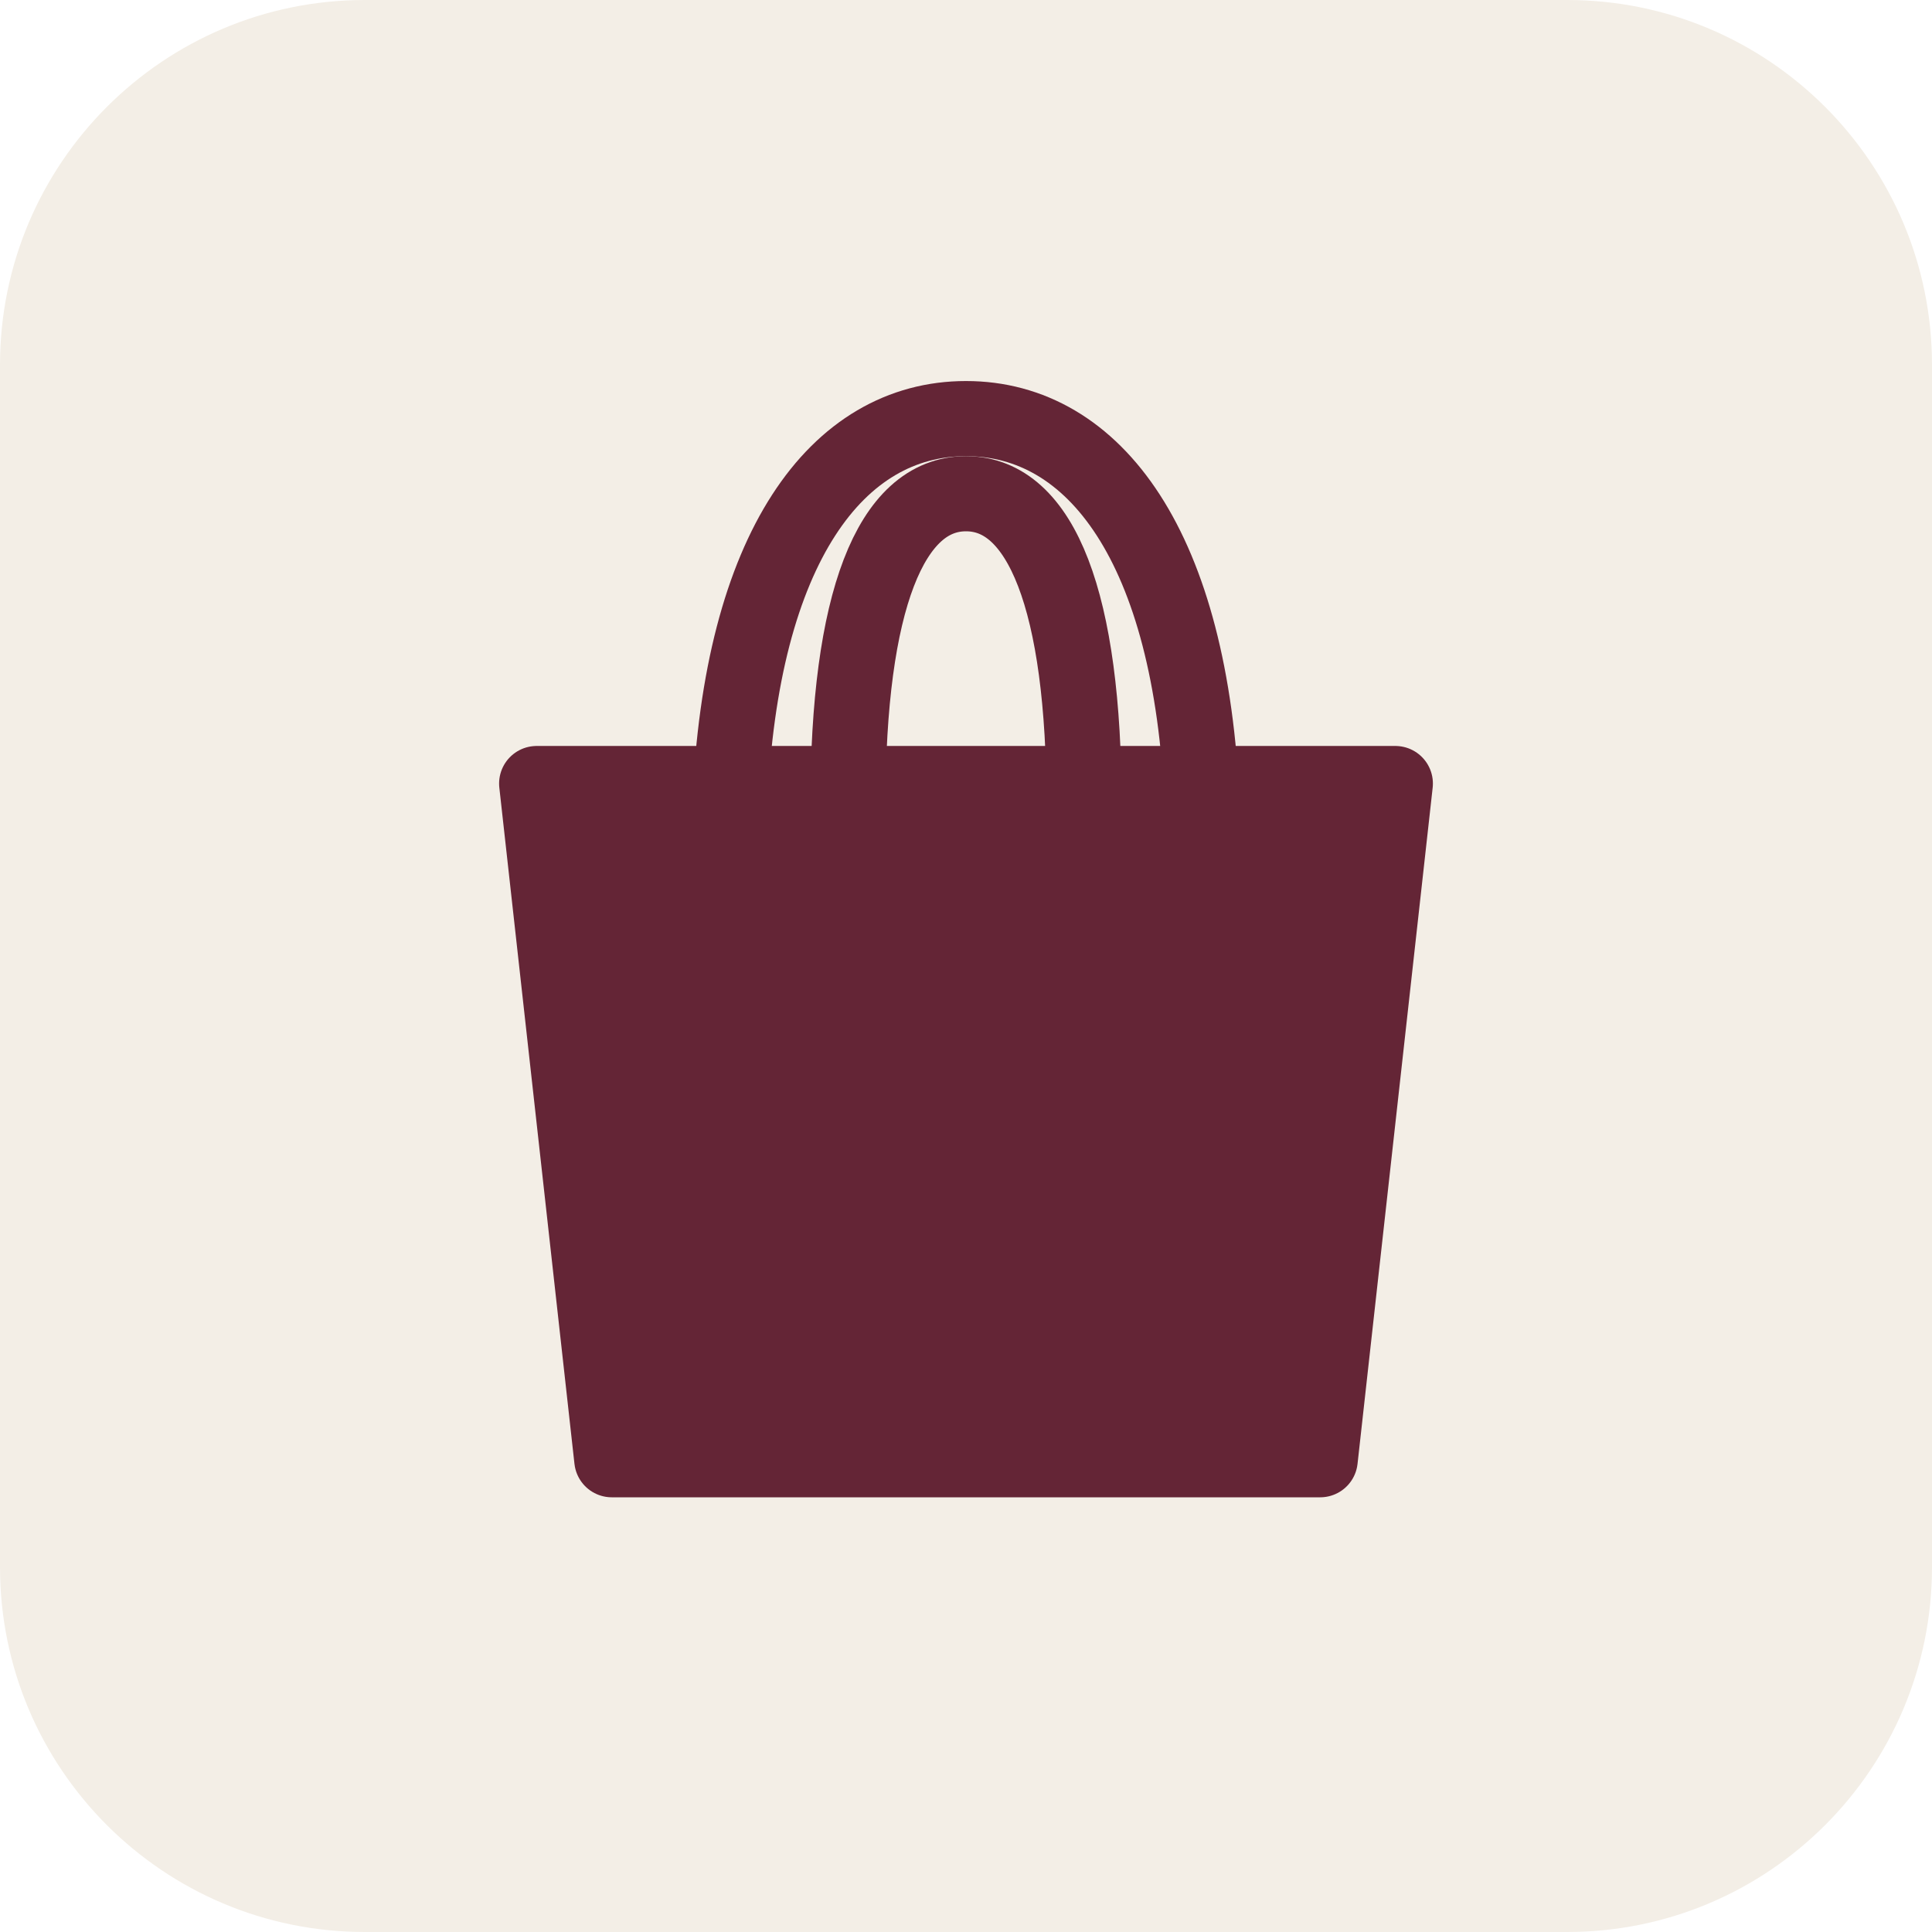
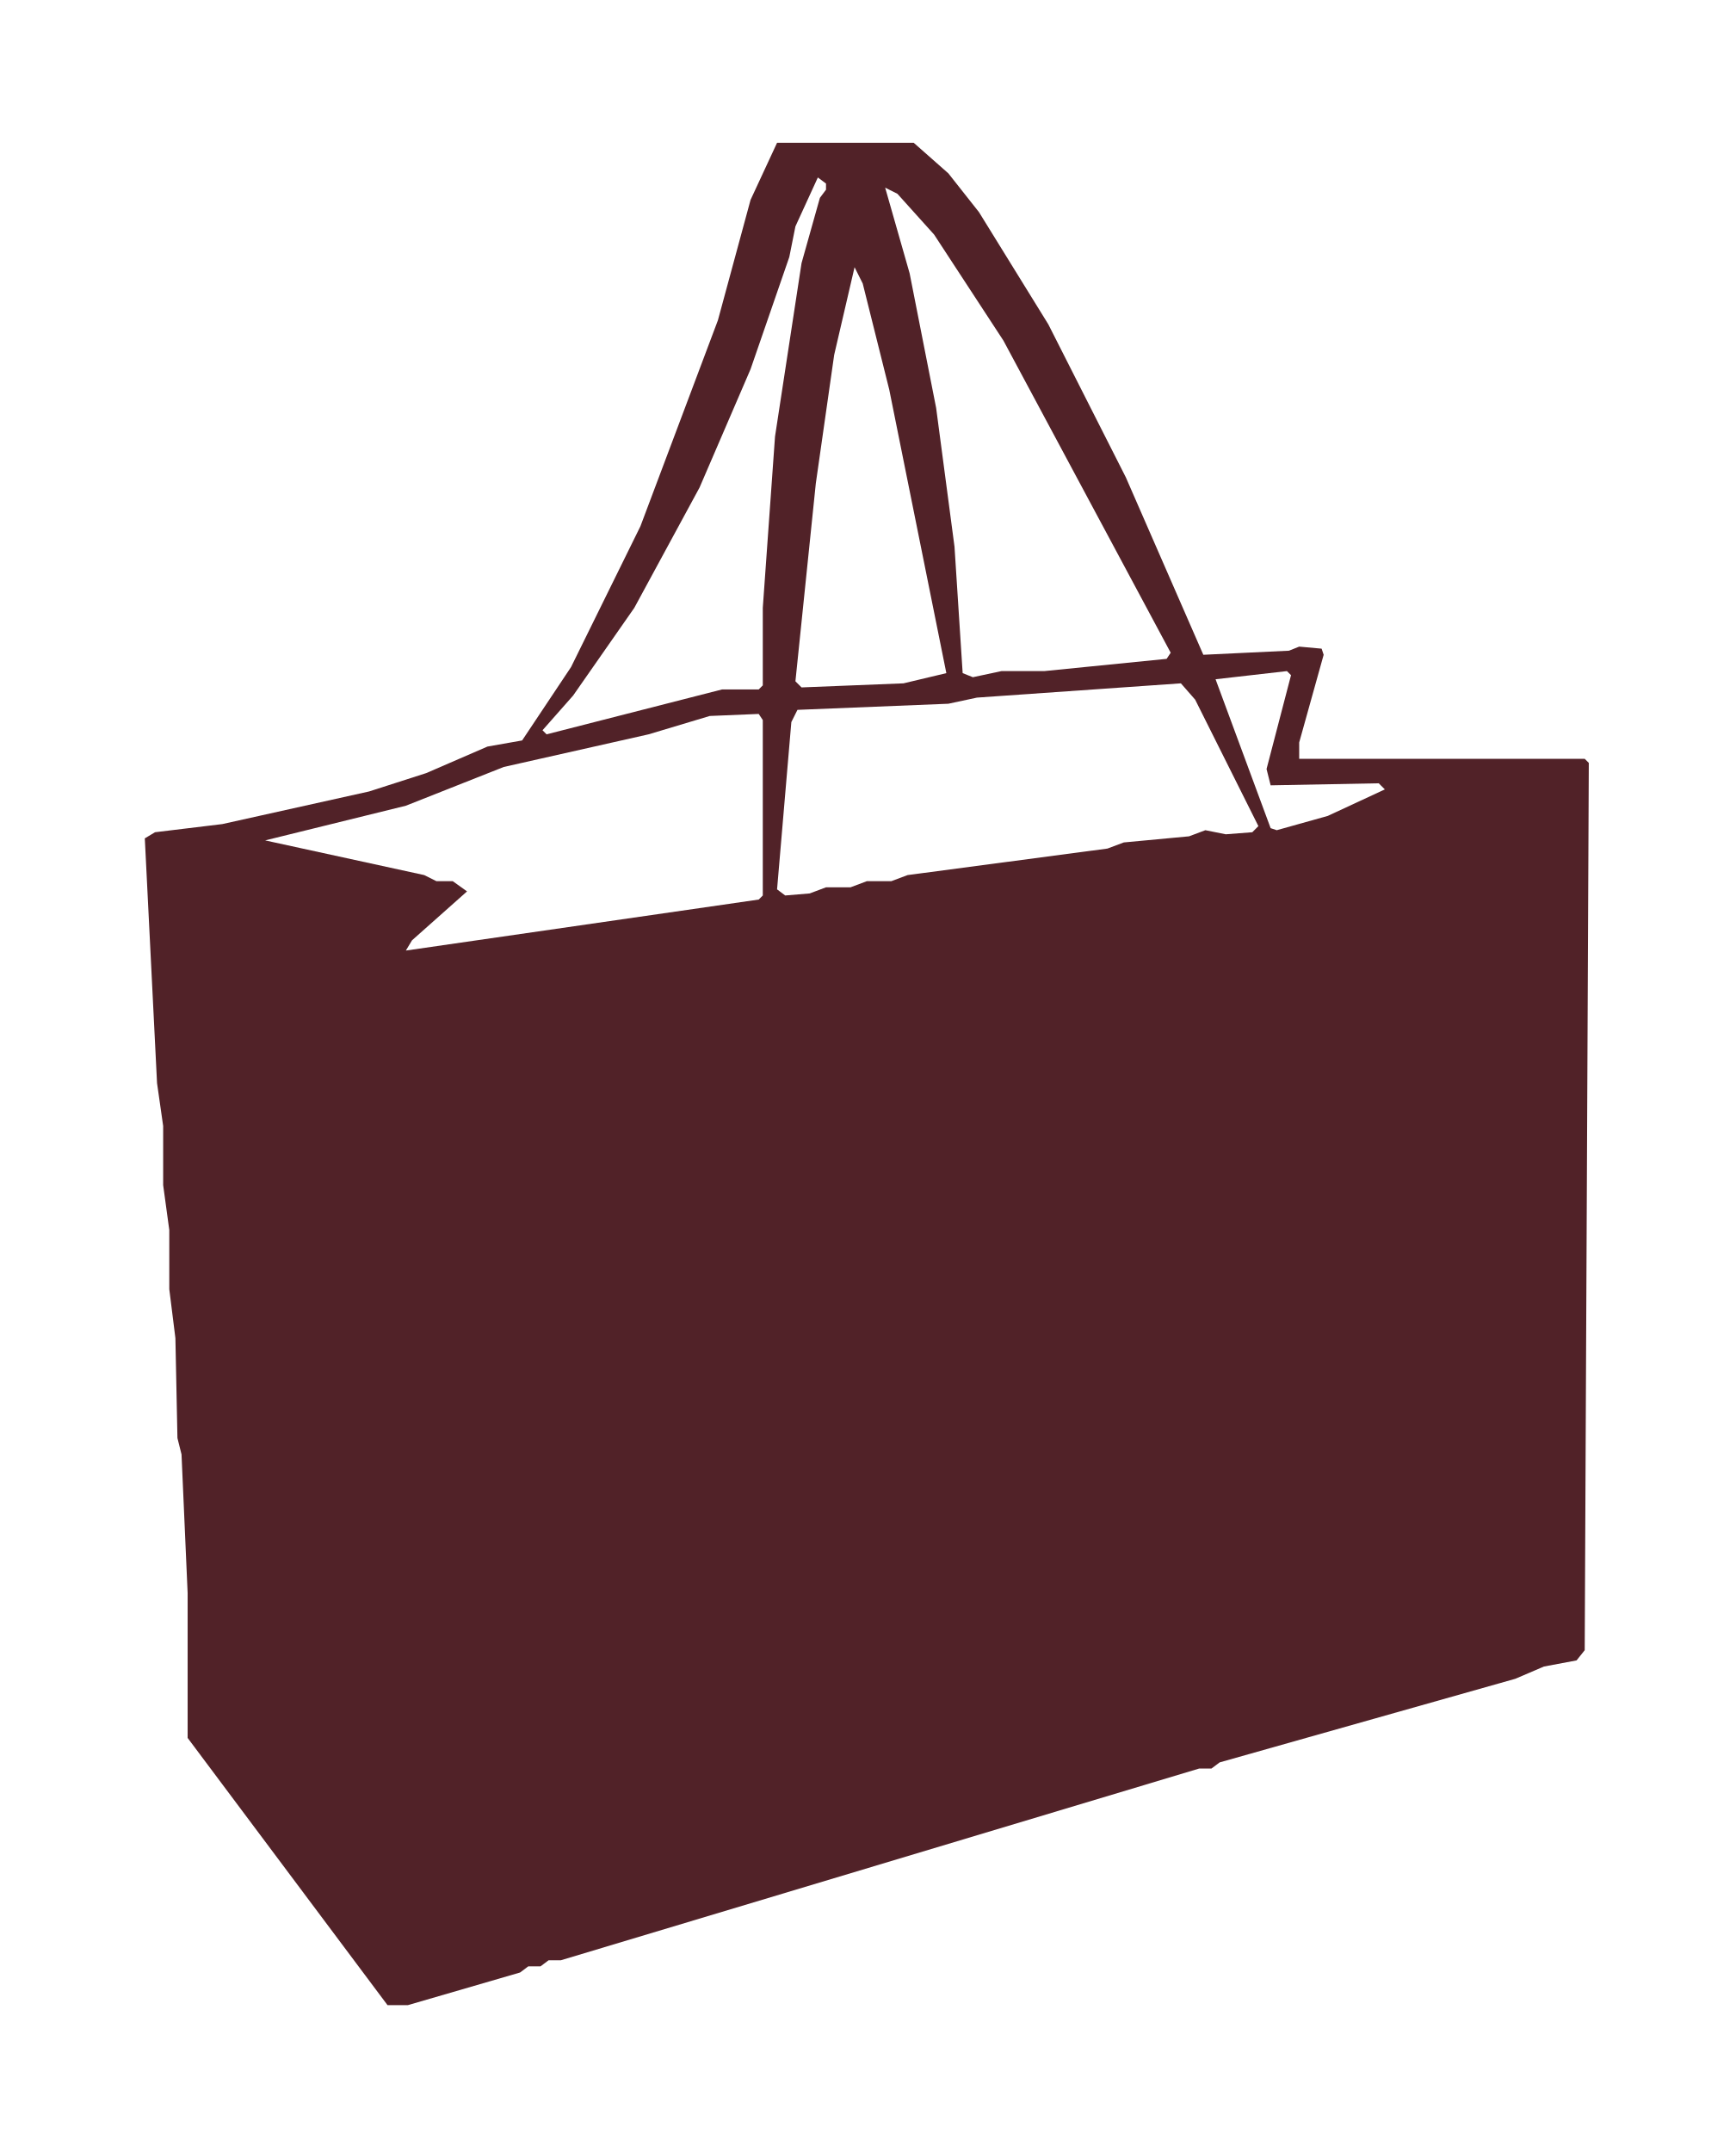
- <svg xmlns="http://www.w3.org/2000/svg" viewBox="0 0 180 180" role="img" aria-label="Luxe Horizon">
-   <rect width="180" height="180" rx="34" fill="#F3EEE6" />
-   <g fill="none" stroke="#642536" stroke-width="7" stroke-linecap="round" stroke-linejoin="round">
-     <path d="M50 73h80l-7 63H57l-7-63Z" fill="#642536" stroke="#642536" />
-     <path d="M68 75c1-24 10-36 22-36s21 12 22 36" />
-     <path d="M79 75c0-19 4-29 11-29s11 10 11 29" />
-   </g>
+ <svg xmlns="http://www.w3.org/2000/svg" viewBox="-70 -70 851 1055">
+   <path fill="#512228" fill-rule="evenodd" d="M378,0 311,0 298,28 282,87 244,188 210,257 186,293 169,296 139,309 111,318 39,334 6,338 1,341 7,461 10,482 10,511 13,533 13,562 16,586 17,635 19,643 22,711 22,782 120,913 130,913 185,897 189,894 195,894 199,891 205,891 518,797 524,797 528,794 673,753 687,747 703,744 707,739 709,304 707,302 567,302 567,294 579,251 578,248 567,247 562,249 520,251 482,164 444,89 410,34 395,15Z M304,283 304,369 302,371 129,396 132,391 159,367 152,362 144,362 138,359 60,342 129,325 177,306 248,290 278,281 302,280Z M547,335 544,338 531,339 521,337 513,340 481,343 473,346 375,359 367,362 355,362 347,365 335,365 327,368 315,369 311,366 318,284 321,278 395,275 409,272 509,265 516,273Z M526,263 561,259 563,261 551,307 553,315 606,314 609,317 581,330 556,337 553,336Z M349,61 353,69 366,121 394,260 373,265 323,267 320,264 330,167 339,104Z M364,22 370,25 388,45 422,97 504,250 502,253 442,259 421,259 407,262 402,260 398,198 389,130 376,64Z M331,17 335,20 335,23 332,27 323,59 310,144 304,228 304,266 302,268 284,268 198,290 196,288 211,271 241,228 273,169 298,111 317,56 320,41Z" />
</svg>
